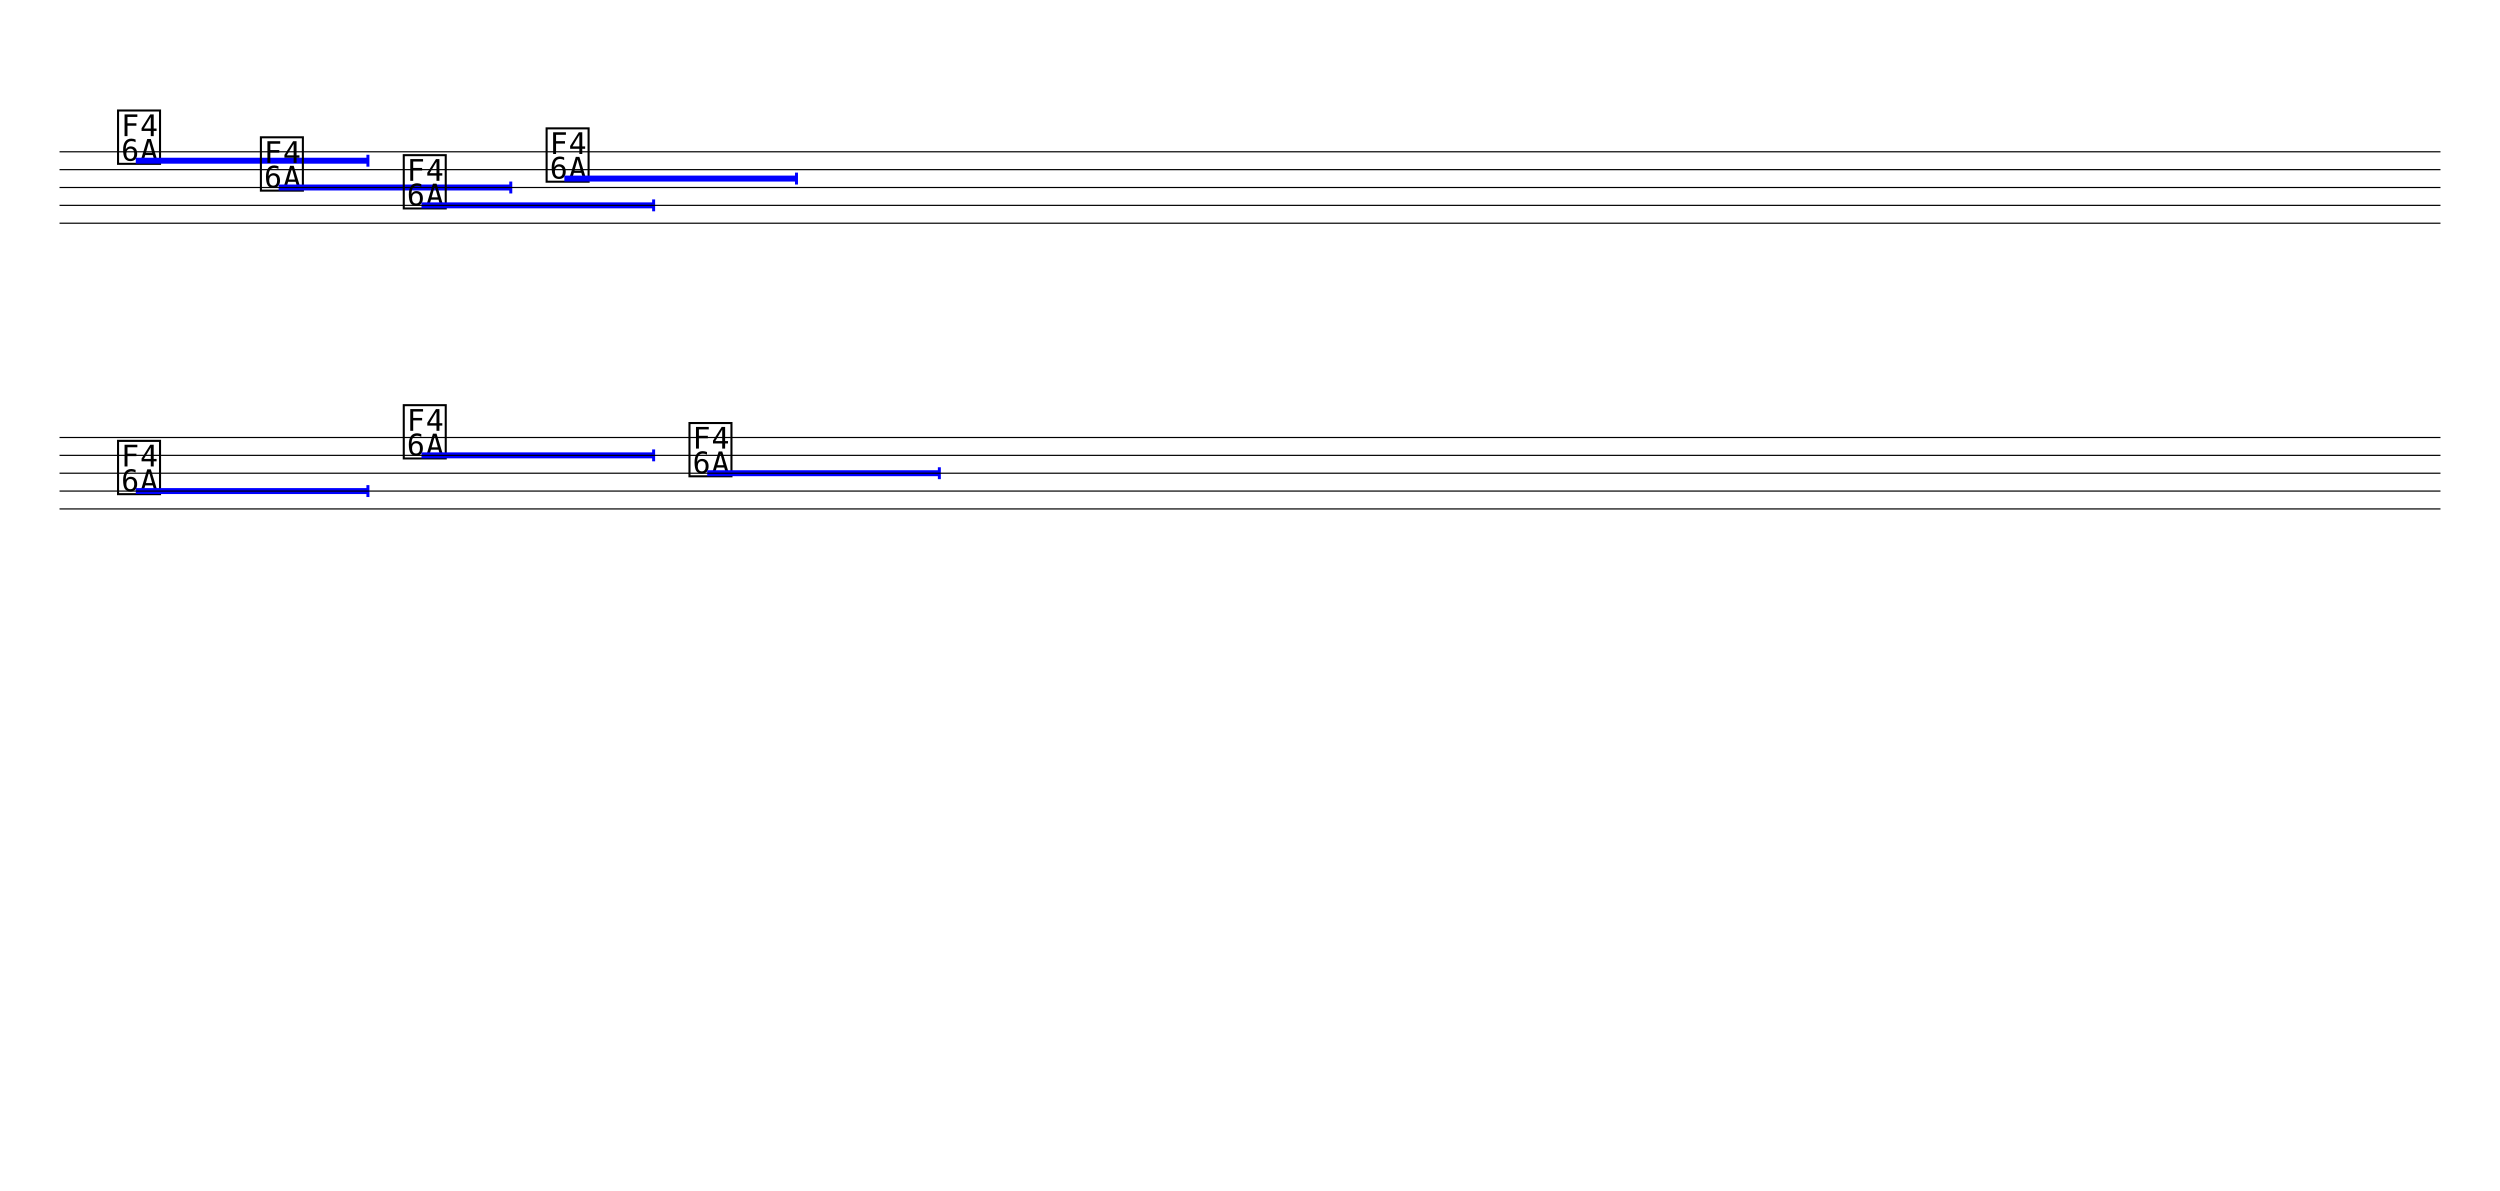
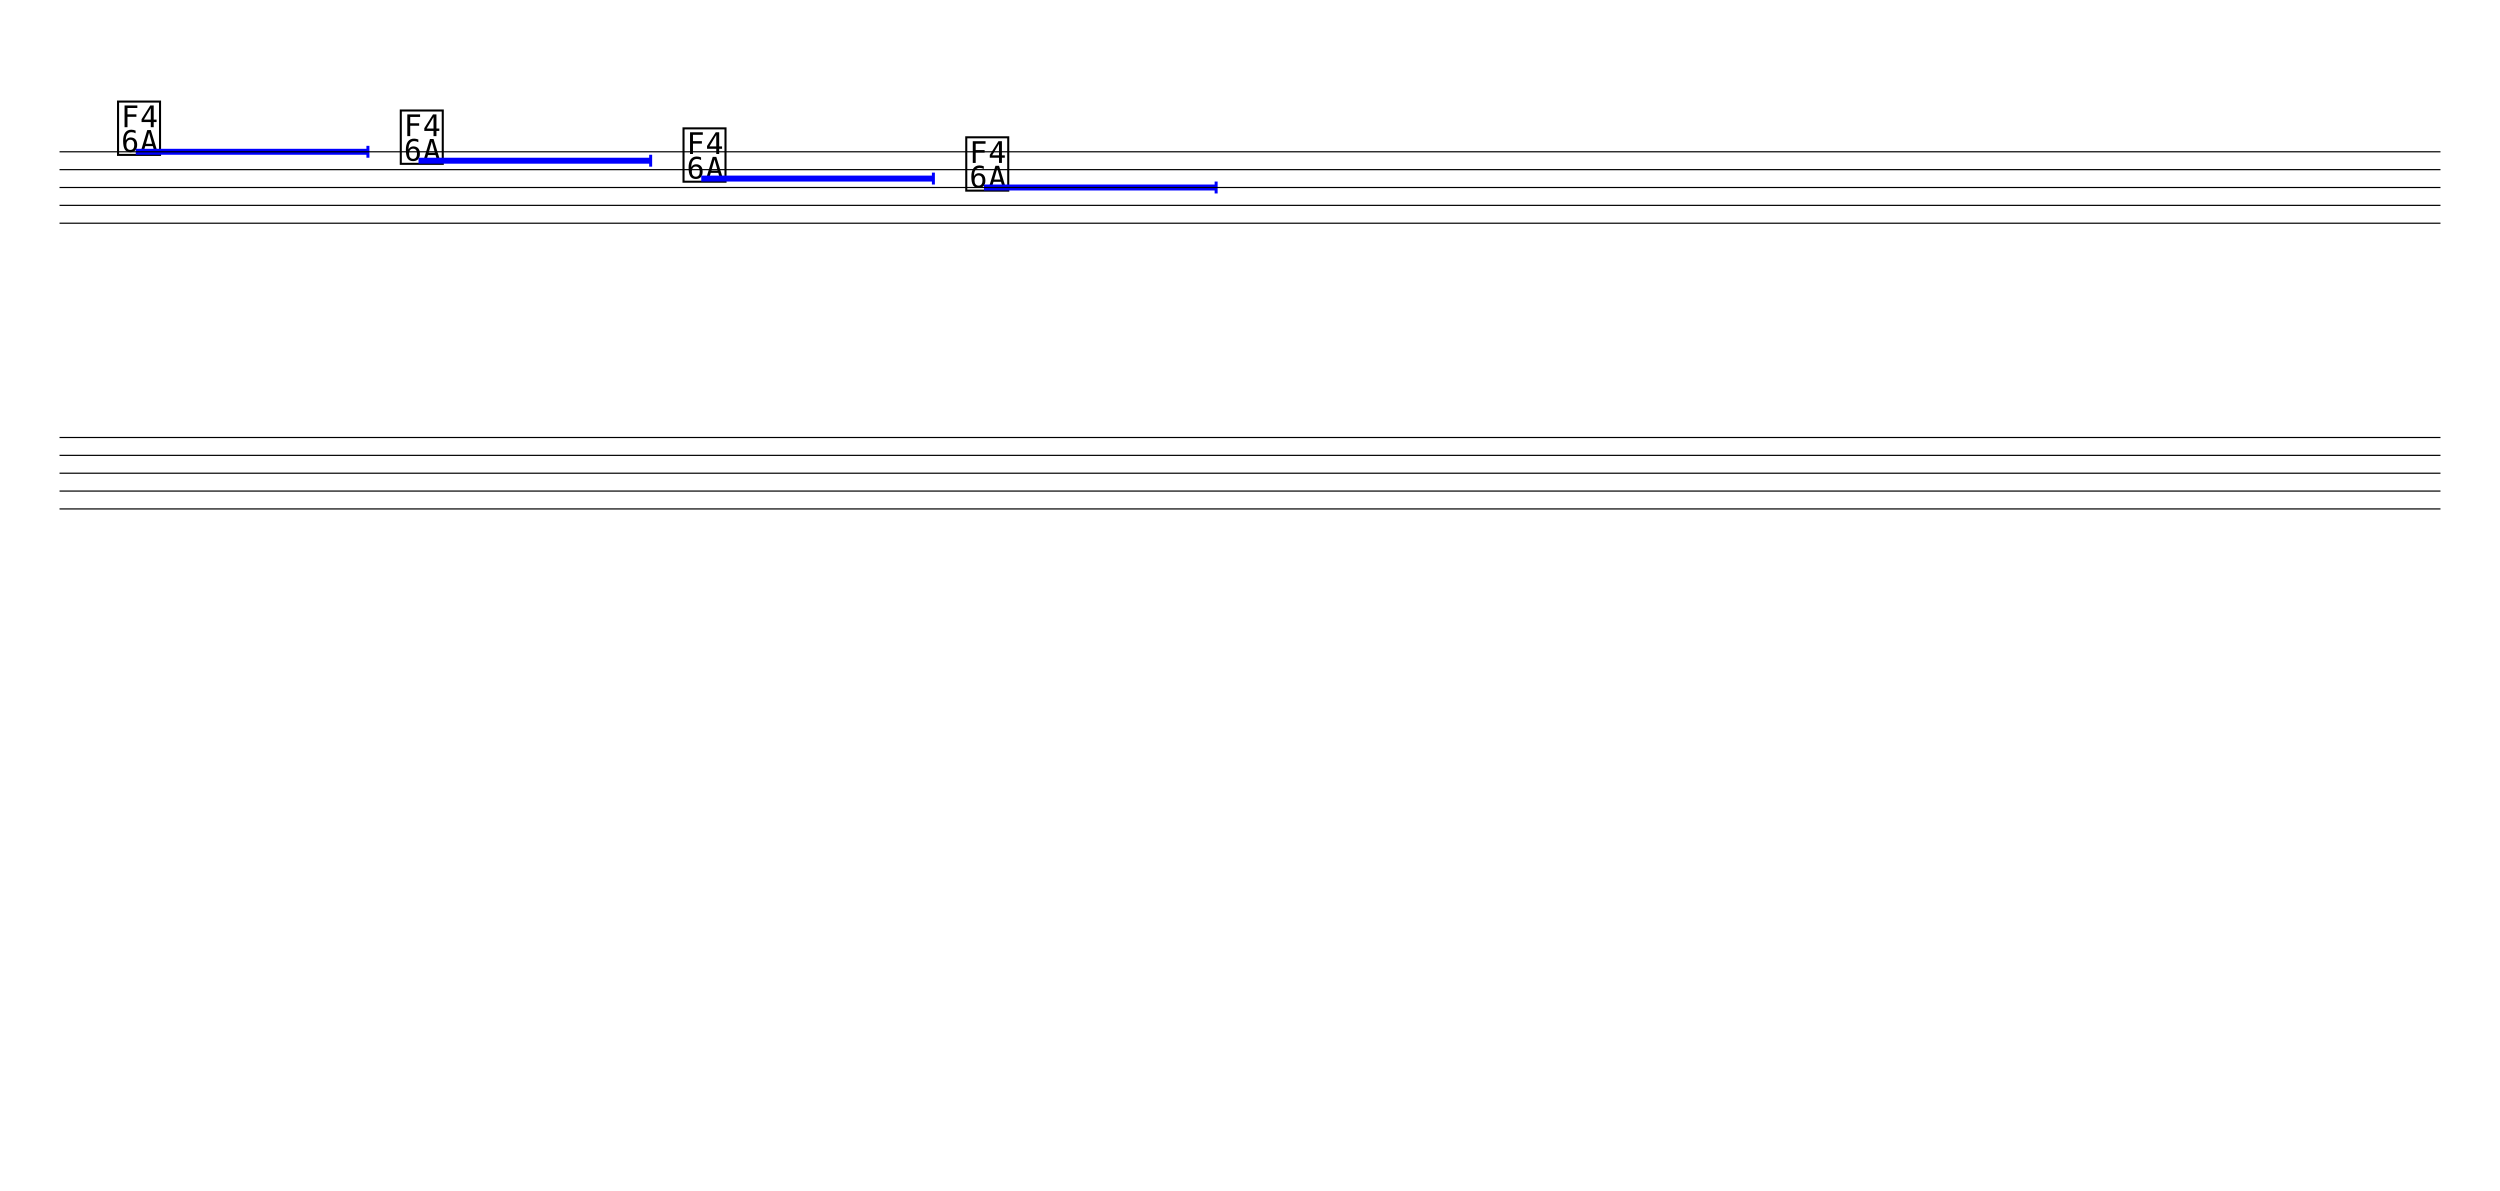
<svg xmlns="http://www.w3.org/2000/svg" width="840px" height="400px" viewBox="0 0 840 400" style="background:rgb(253.98,253.98,239.7)" version="1.1">
  <g id="1" transform="matrix(1,0,0,1,0,0)">
    <text x="0" y="0" font-family="Arial" font-style="normal" font-weight="normal" font-size="10" fill="rgb(0,0,0)" fill-opacity="1" transform="matrix(1,0,0,1,-78.69531,65)">MaxScoreIns-0</text>
-     <text x="0" y="0" font-family="Bravura" font-style="normal" font-weight="normal" font-size="22" fill="rgb(0,0,0)" fill-opacity="1" transform="matrix(1,0,0,1,38.62069,54)"></text>
-     <path d="M5,3 L83,3" stroke="rgb(0,0,255)" stroke-width="2" stroke-opacity="1" fill="none" fill-opacity="1" transform="matrix(1,0,0,1,40.62069,51)" />
-     <path d="M83,1 L83,5" stroke="rgb(0,0,255)" stroke-width="1" stroke-opacity="1" fill="none" fill-opacity="1" transform="matrix(1,0,0,1,40.62069,51)" />
-     <text x="0" y="0" font-family="Bravura" font-style="normal" font-weight="normal" font-size="22" fill="rgb(0,0,0)" fill-opacity="1" transform="matrix(1,0,0,1,86.62069,63)"></text>
-     <path d="M5,3 L83,3" stroke="rgb(0,0,255)" stroke-width="2" stroke-opacity="1" fill="none" fill-opacity="1" transform="matrix(1,0,0,1,88.62069,60)" />
-     <path d="M83,1 L83,5" stroke="rgb(0,0,255)" stroke-width="1" stroke-opacity="1" fill="none" fill-opacity="1" transform="matrix(1,0,0,1,88.62069,60)" />
-     <text x="0" y="0" font-family="Bravura" font-style="normal" font-weight="normal" font-size="22" fill="rgb(0,0,0)" fill-opacity="1" transform="matrix(1,0,0,1,134.6207,69)"></text>
-     <path d="M5,3 L83,3" stroke="rgb(0,0,255)" stroke-width="2" stroke-opacity="1" fill="none" fill-opacity="1" transform="matrix(1,0,0,1,136.6207,66)" />
-     <path d="M83,1 L83,5" stroke="rgb(0,0,255)" stroke-width="1" stroke-opacity="1" fill="none" fill-opacity="1" transform="matrix(1,0,0,1,136.6207,66)" />
-     <text x="0" y="0" font-family="Bravura" font-style="normal" font-weight="normal" font-size="22" fill="rgb(0,0,0)" fill-opacity="1" transform="matrix(1,0,0,1,182.6207,60)"></text>
-     <path d="M5,3 L83,3" stroke="rgb(0,0,255)" stroke-width="2" stroke-opacity="1" fill="none" fill-opacity="1" transform="matrix(1,0,0,1,184.6207,57)" />
-     <path d="M83,1 L83,5" stroke="rgb(0,0,255)" stroke-width="1" stroke-opacity="1" fill="none" fill-opacity="1" transform="matrix(1,0,0,1,184.6207,57)" />
+     <text x="0" y="0" font-family="Bravura" font-style="normal" font-weight="normal" font-size="22" fill="rgb(0,0,0)" fill-opacity="1" transform="matrix(1,0,0,1,38.62069,51)"></text>
+     <path d="M5,3 L83,3" stroke="rgb(0,0,255)" stroke-width="2" stroke-opacity="1" fill="none" fill-opacity="1" transform="matrix(1,0,0,1,40.62069,48)" />
+     <path d="M83,1 L83,5" stroke="rgb(0,0,255)" stroke-width="1" stroke-opacity="1" fill="none" fill-opacity="1" transform="matrix(1,0,0,1,40.62069,48)" />
+     <text x="0" y="0" font-family="Bravura" font-style="normal" font-weight="normal" font-size="22" fill="rgb(0,0,0)" fill-opacity="1" transform="matrix(1,0,0,1,133.6207,54)"></text>
+     <path d="M5,3 L83,3" stroke="rgb(0,0,255)" stroke-width="2" stroke-opacity="1" fill="none" fill-opacity="1" transform="matrix(1,0,0,1,135.6207,51)" />
+     <path d="M83,1 L83,5" stroke="rgb(0,0,255)" stroke-width="1" stroke-opacity="1" fill="none" fill-opacity="1" transform="matrix(1,0,0,1,135.6207,51)" />
+     <text x="0" y="0" font-family="Bravura" font-style="normal" font-weight="normal" font-size="22" fill="rgb(0,0,0)" fill-opacity="1" transform="matrix(1,0,0,1,228.6207,60)"></text>
+     <path d="M5,3 L83,3" stroke="rgb(0,0,255)" stroke-width="2" stroke-opacity="1" fill="none" fill-opacity="1" transform="matrix(1,0,0,1,230.6207,57)" />
+     <path d="M83,1 L83,5" stroke="rgb(0,0,255)" stroke-width="1" stroke-opacity="1" fill="none" fill-opacity="1" transform="matrix(1,0,0,1,230.6207,57)" />
+     <text x="0" y="0" font-family="Bravura" font-style="normal" font-weight="normal" font-size="22" fill="rgb(0,0,0)" fill-opacity="1" transform="matrix(1,0,0,1,323.6207,63)"></text>
+     <path d="M5,3 L83,3" stroke="rgb(0,0,255)" stroke-width="2" stroke-opacity="1" fill="none" fill-opacity="1" transform="matrix(1,0,0,1,325.6207,60)" />
+     <path d="M83,1 L83,5" stroke="rgb(0,0,255)" stroke-width="1" stroke-opacity="1" fill="none" fill-opacity="1" transform="matrix(1,0,0,1,325.6207,60)" />
    <text x="0" y="0" font-family="Arial" font-style="normal" font-weight="normal" font-size="10" fill="rgb(0,0,0)" fill-opacity="1" transform="matrix(1,0,0,1,-78.69531,161)">MaxScoreIns-1</text>
-     <text x="0" y="0" font-family="Bravura" font-style="normal" font-weight="normal" font-size="22" fill="rgb(0,0,0)" fill-opacity="1" transform="matrix(1,0,0,1,38.62069,165)"></text>
-     <path d="M5,3 L83,3" stroke="rgb(0,0,255)" stroke-width="2" stroke-opacity="1" fill="none" fill-opacity="1" transform="matrix(1,0,0,1,40.62069,162)" />
-     <path d="M83,1 L83,5" stroke="rgb(0,0,255)" stroke-width="1" stroke-opacity="1" fill="none" fill-opacity="1" transform="matrix(1,0,0,1,40.62069,162)" />
-     <text x="0" y="0" font-family="Bravura" font-style="normal" font-weight="normal" font-size="22" fill="rgb(0,0,0)" fill-opacity="1" transform="matrix(1,0,0,1,134.6207,153)"></text>
-     <path d="M5,3 L83,3" stroke="rgb(0,0,255)" stroke-width="2" stroke-opacity="1" fill="none" fill-opacity="1" transform="matrix(1,0,0,1,136.6207,150)" />
-     <path d="M83,1 L83,5" stroke="rgb(0,0,255)" stroke-width="1" stroke-opacity="1" fill="none" fill-opacity="1" transform="matrix(1,0,0,1,136.6207,150)" />
-     <text x="0" y="0" font-family="Bravura" font-style="normal" font-weight="normal" font-size="22" fill="rgb(0,0,0)" fill-opacity="1" transform="matrix(1,0,0,1,230.6207,159)"></text>
-     <path d="M5,3 L83,3" stroke="rgb(0,0,255)" stroke-width="2" stroke-opacity="1" fill="none" fill-opacity="1" transform="matrix(1,0,0,1,232.6207,156)" />
-     <path d="M83,1 L83,5" stroke="rgb(0,0,255)" stroke-width="1" stroke-opacity="1" fill="none" fill-opacity="1" transform="matrix(1,0,0,1,232.6207,156)" />
    <path d="M20 51 L420 51 M20 57 L420 57 M20 63 L420 63 M20 69 L420 69 M20 75 L420 75 M20 147 L420 147 M20 153 L420 153 M20 159 L420 159 M20 165 L420 165 M20 171 L420 171 M420 51 L820 51 M420 57 L820 57 M420 63 L820 63 M420 69 L820 69 M420 75 L820 75 M420 147 L820 147 M420 153 L820 153 M420 159 L820 159 M420 165 L820 165 M420 171 L820 171 " stroke="rgb(0,0,0)" stroke-width="0.4" fill="rgb(0,0,0)" transform="matrix(1,0,0,1,0,0)" />
  </g>
</svg>
